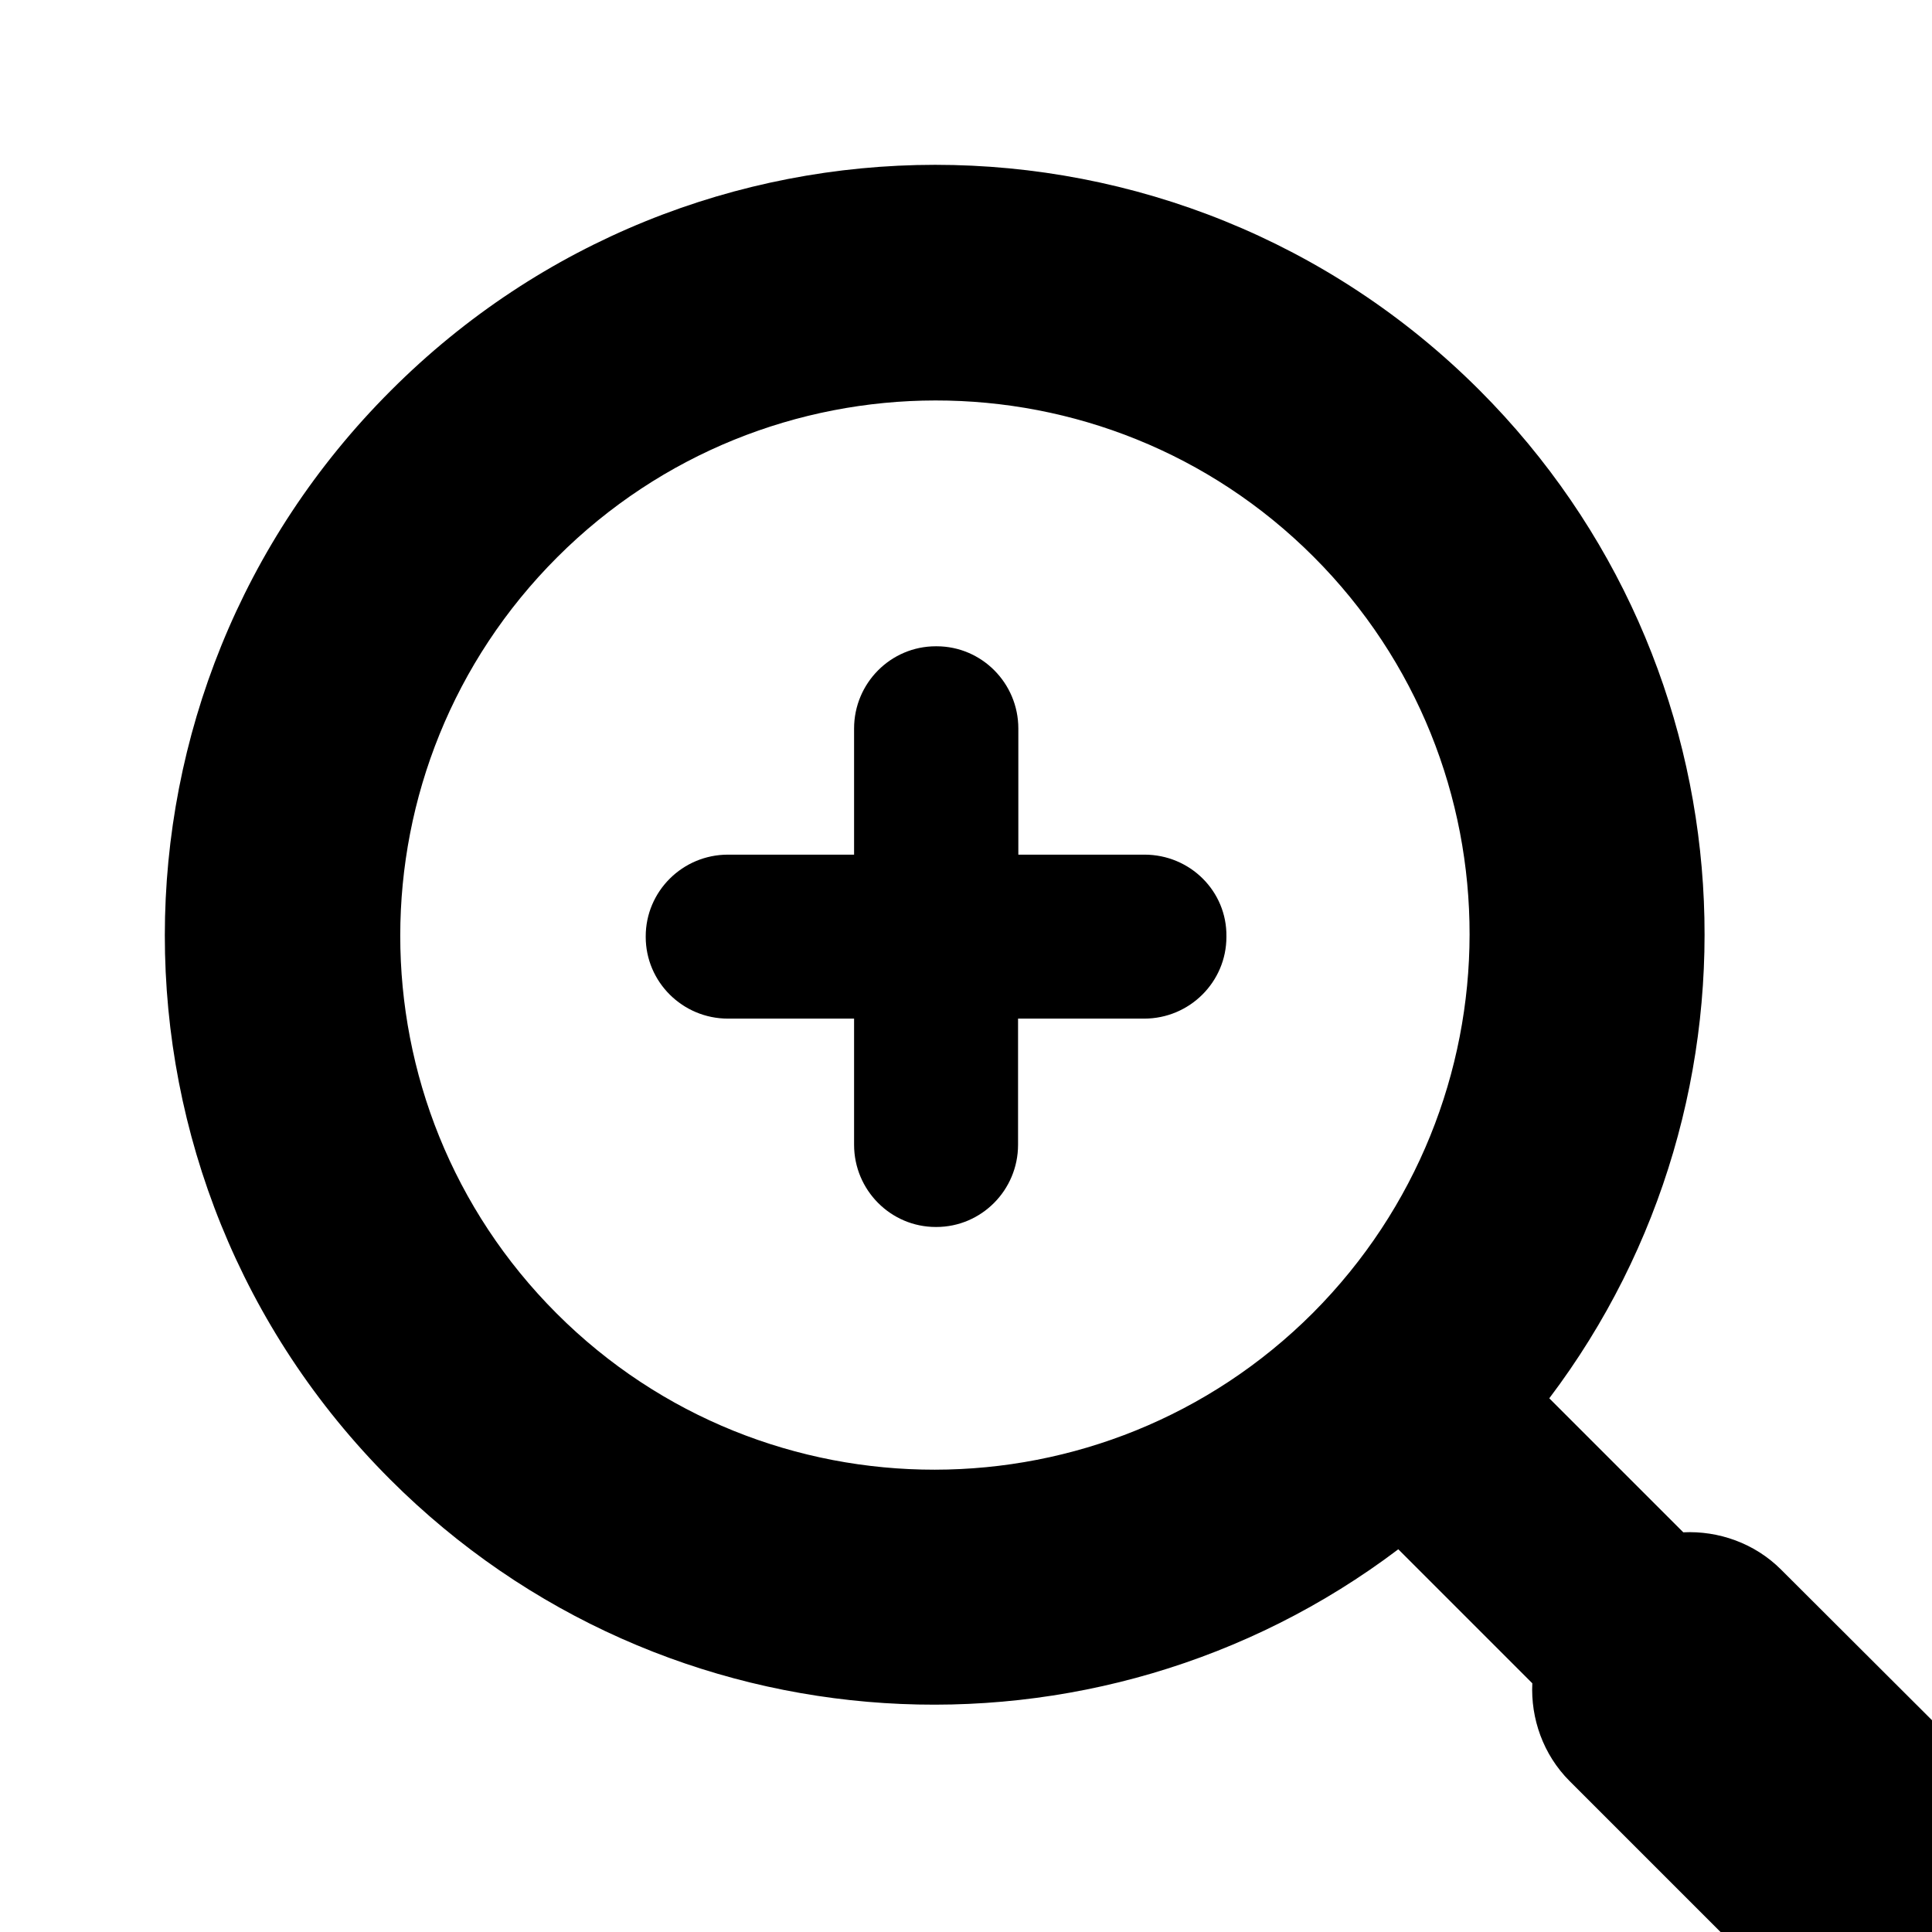
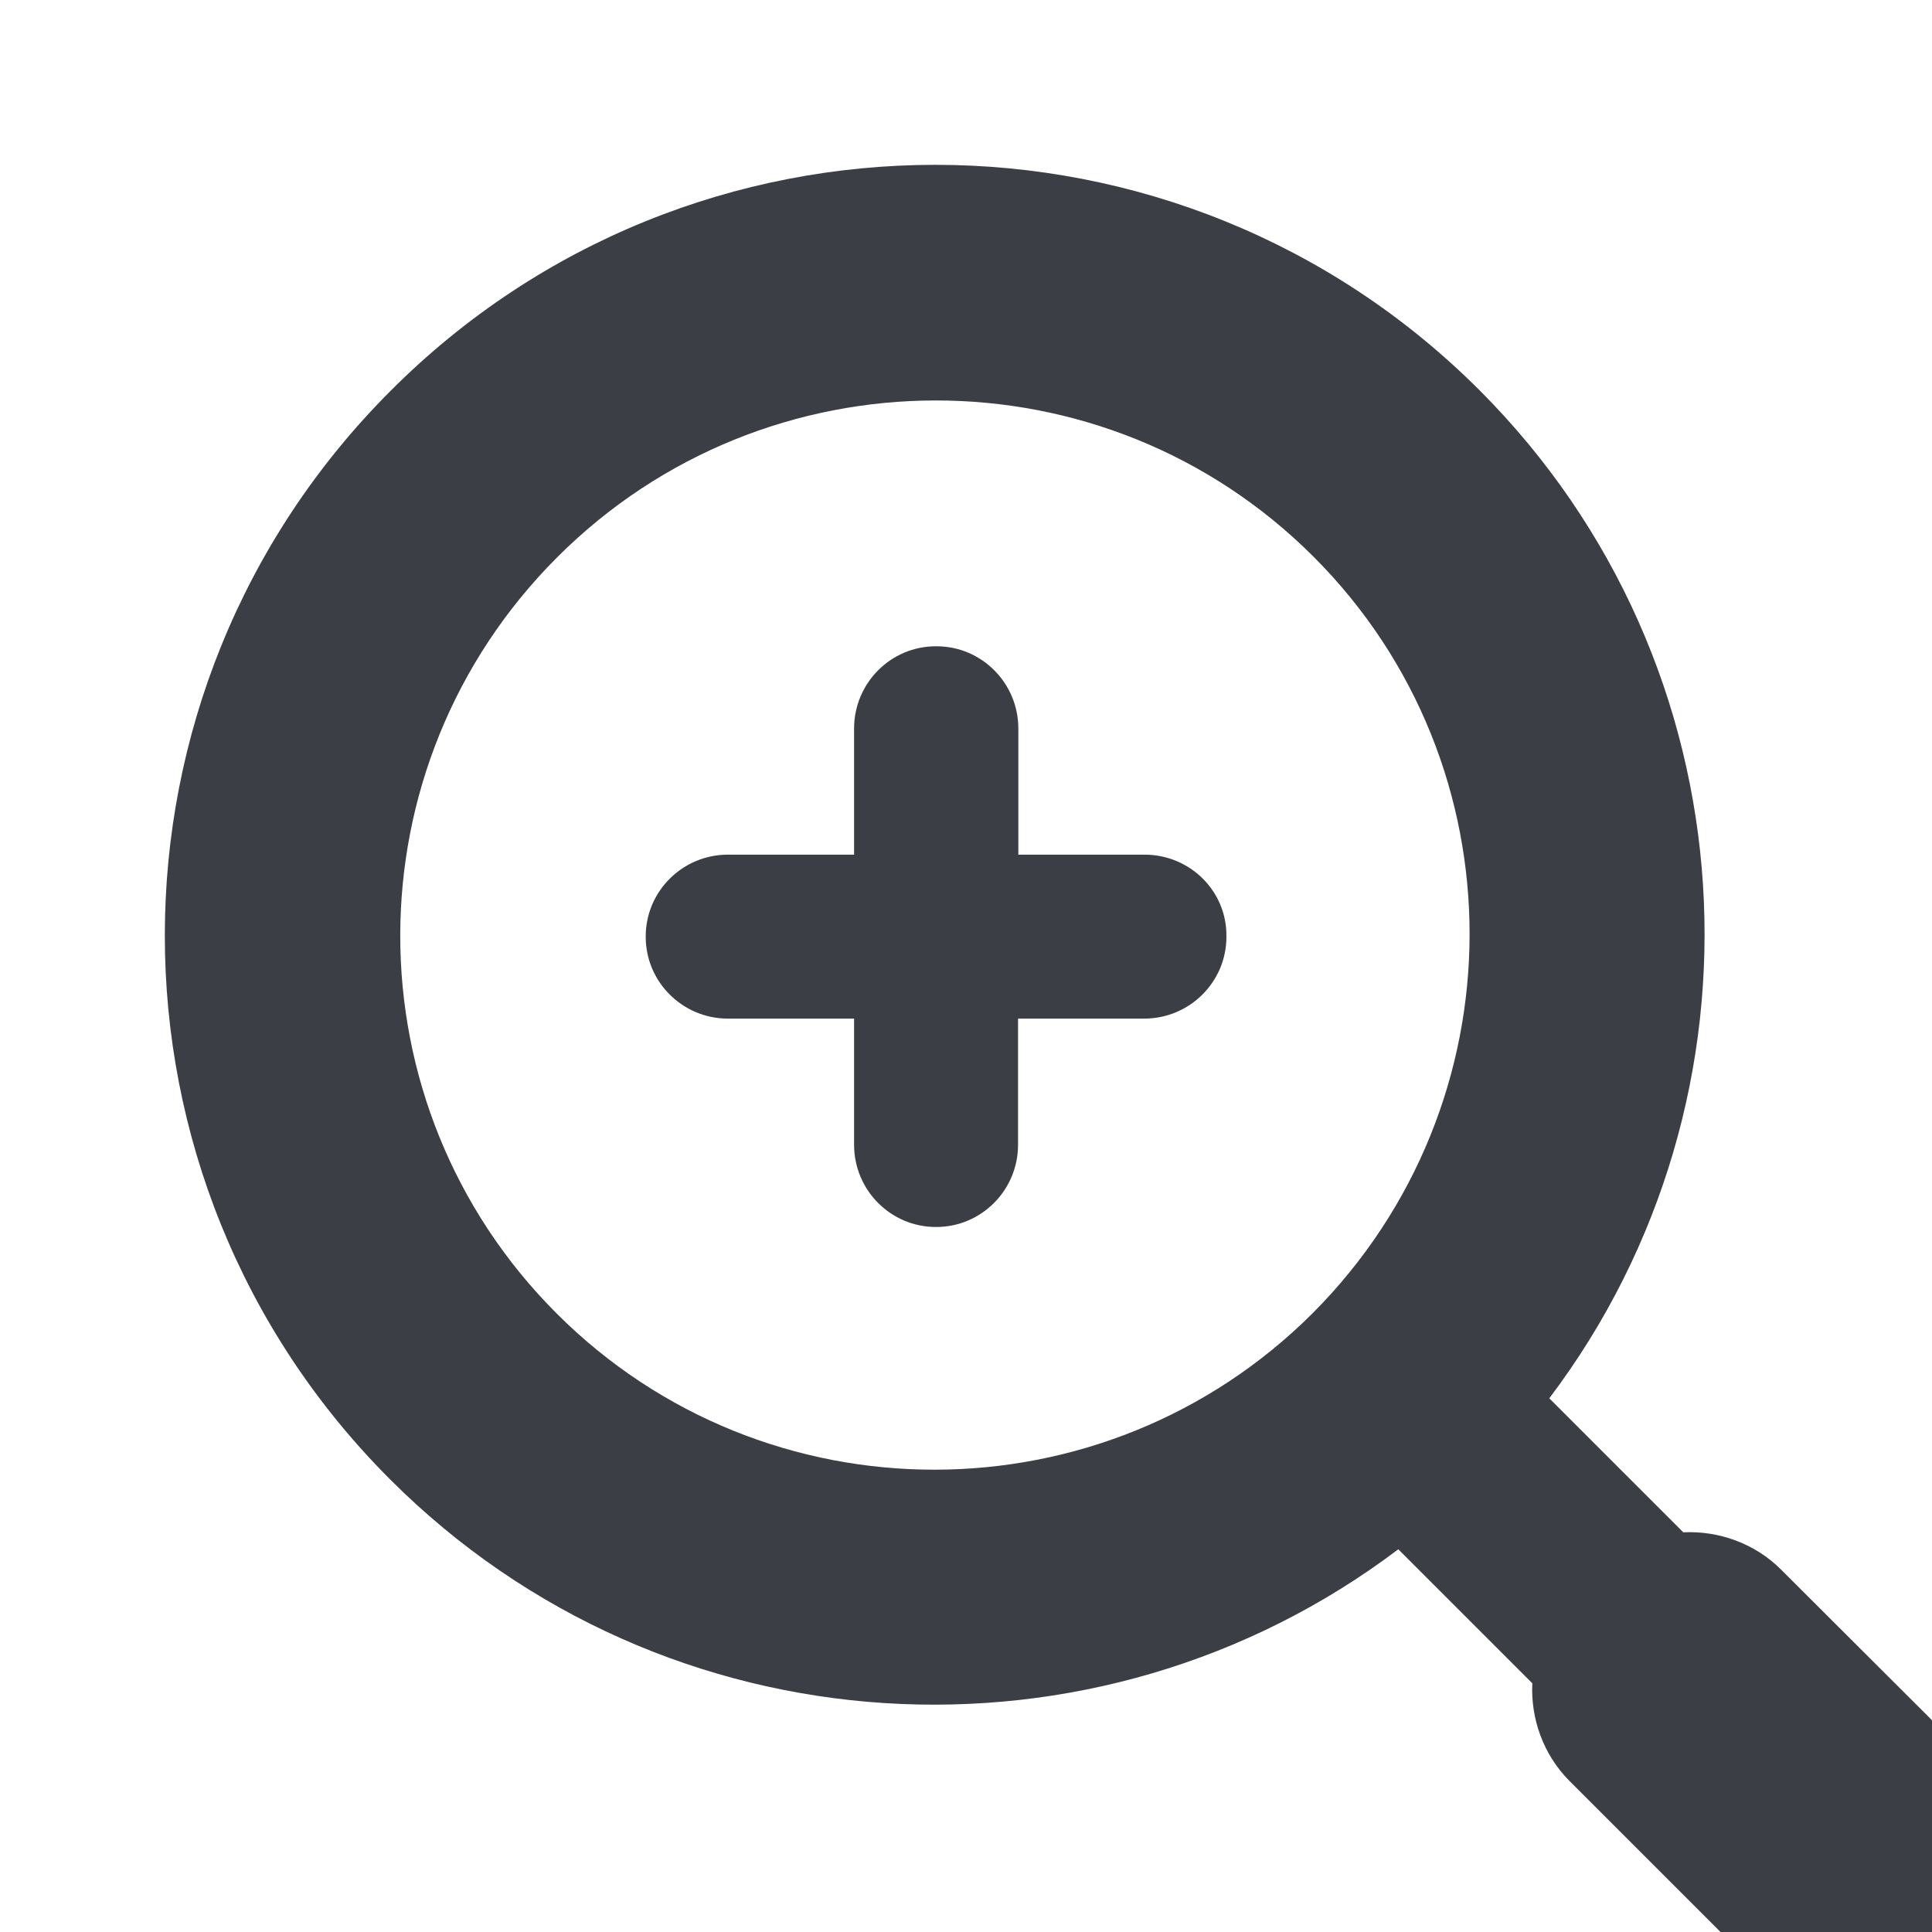
<svg xmlns="http://www.w3.org/2000/svg" version="1.1" id="Artwork" xml:space="preserve">
-   <g>
+   <g style="fill:#3b3f45;stroke-width:1">
    <path d="M728.5,653.5L630,555.2c-9.4-9.4-22.2-13.8-34.6-13.2L548,494.6c80.7-106.7,72.5-259.3-24.7-356.6   C417,31.7,244.5,31.7,138.2,138.2C31.7,244.7,31.7,417,138,523.3c97.3,97.3,249.9,105.4,356.6,24.7l47.4,47.4   c-0.6,12.4,3.8,25.2,13.2,34.6l98.3,98.3c17.6,17.6,46.3,17.6,63.9,0l10.9-10.9C746.1,699.8,746.1,671.3,728.5,653.5z M464.4,464.4   c-73.8,73.8-193.7,74-267.5,0.2s-73.8-193.5,0.2-267.5c73.8-73.8,193.7-74,267.5-0.2S538.1,390.4,464.4,464.4z" />
    <path d="M404.8,302.3h-44.6v-44.6c0-16.1-13-29.1-28.9-29.1H331c-15.9,0-28.9,13-28.9,29.1v44.6h-44.6c-16.1,0-29.1,13-29.1,28.9   v0.2c0,15.9,13,28.9,29.1,28.9h44.6v44.6c0,16.1,13,29.1,28.9,29.1h0.2c15.9,0,28.9-13,28.9-29.1v-44.6h44.6   c16.1,0,29.1-13,29.1-28.9v-0.2C434,315.3,421,302.3,404.8,302.3z" />
  </g>
</svg>
